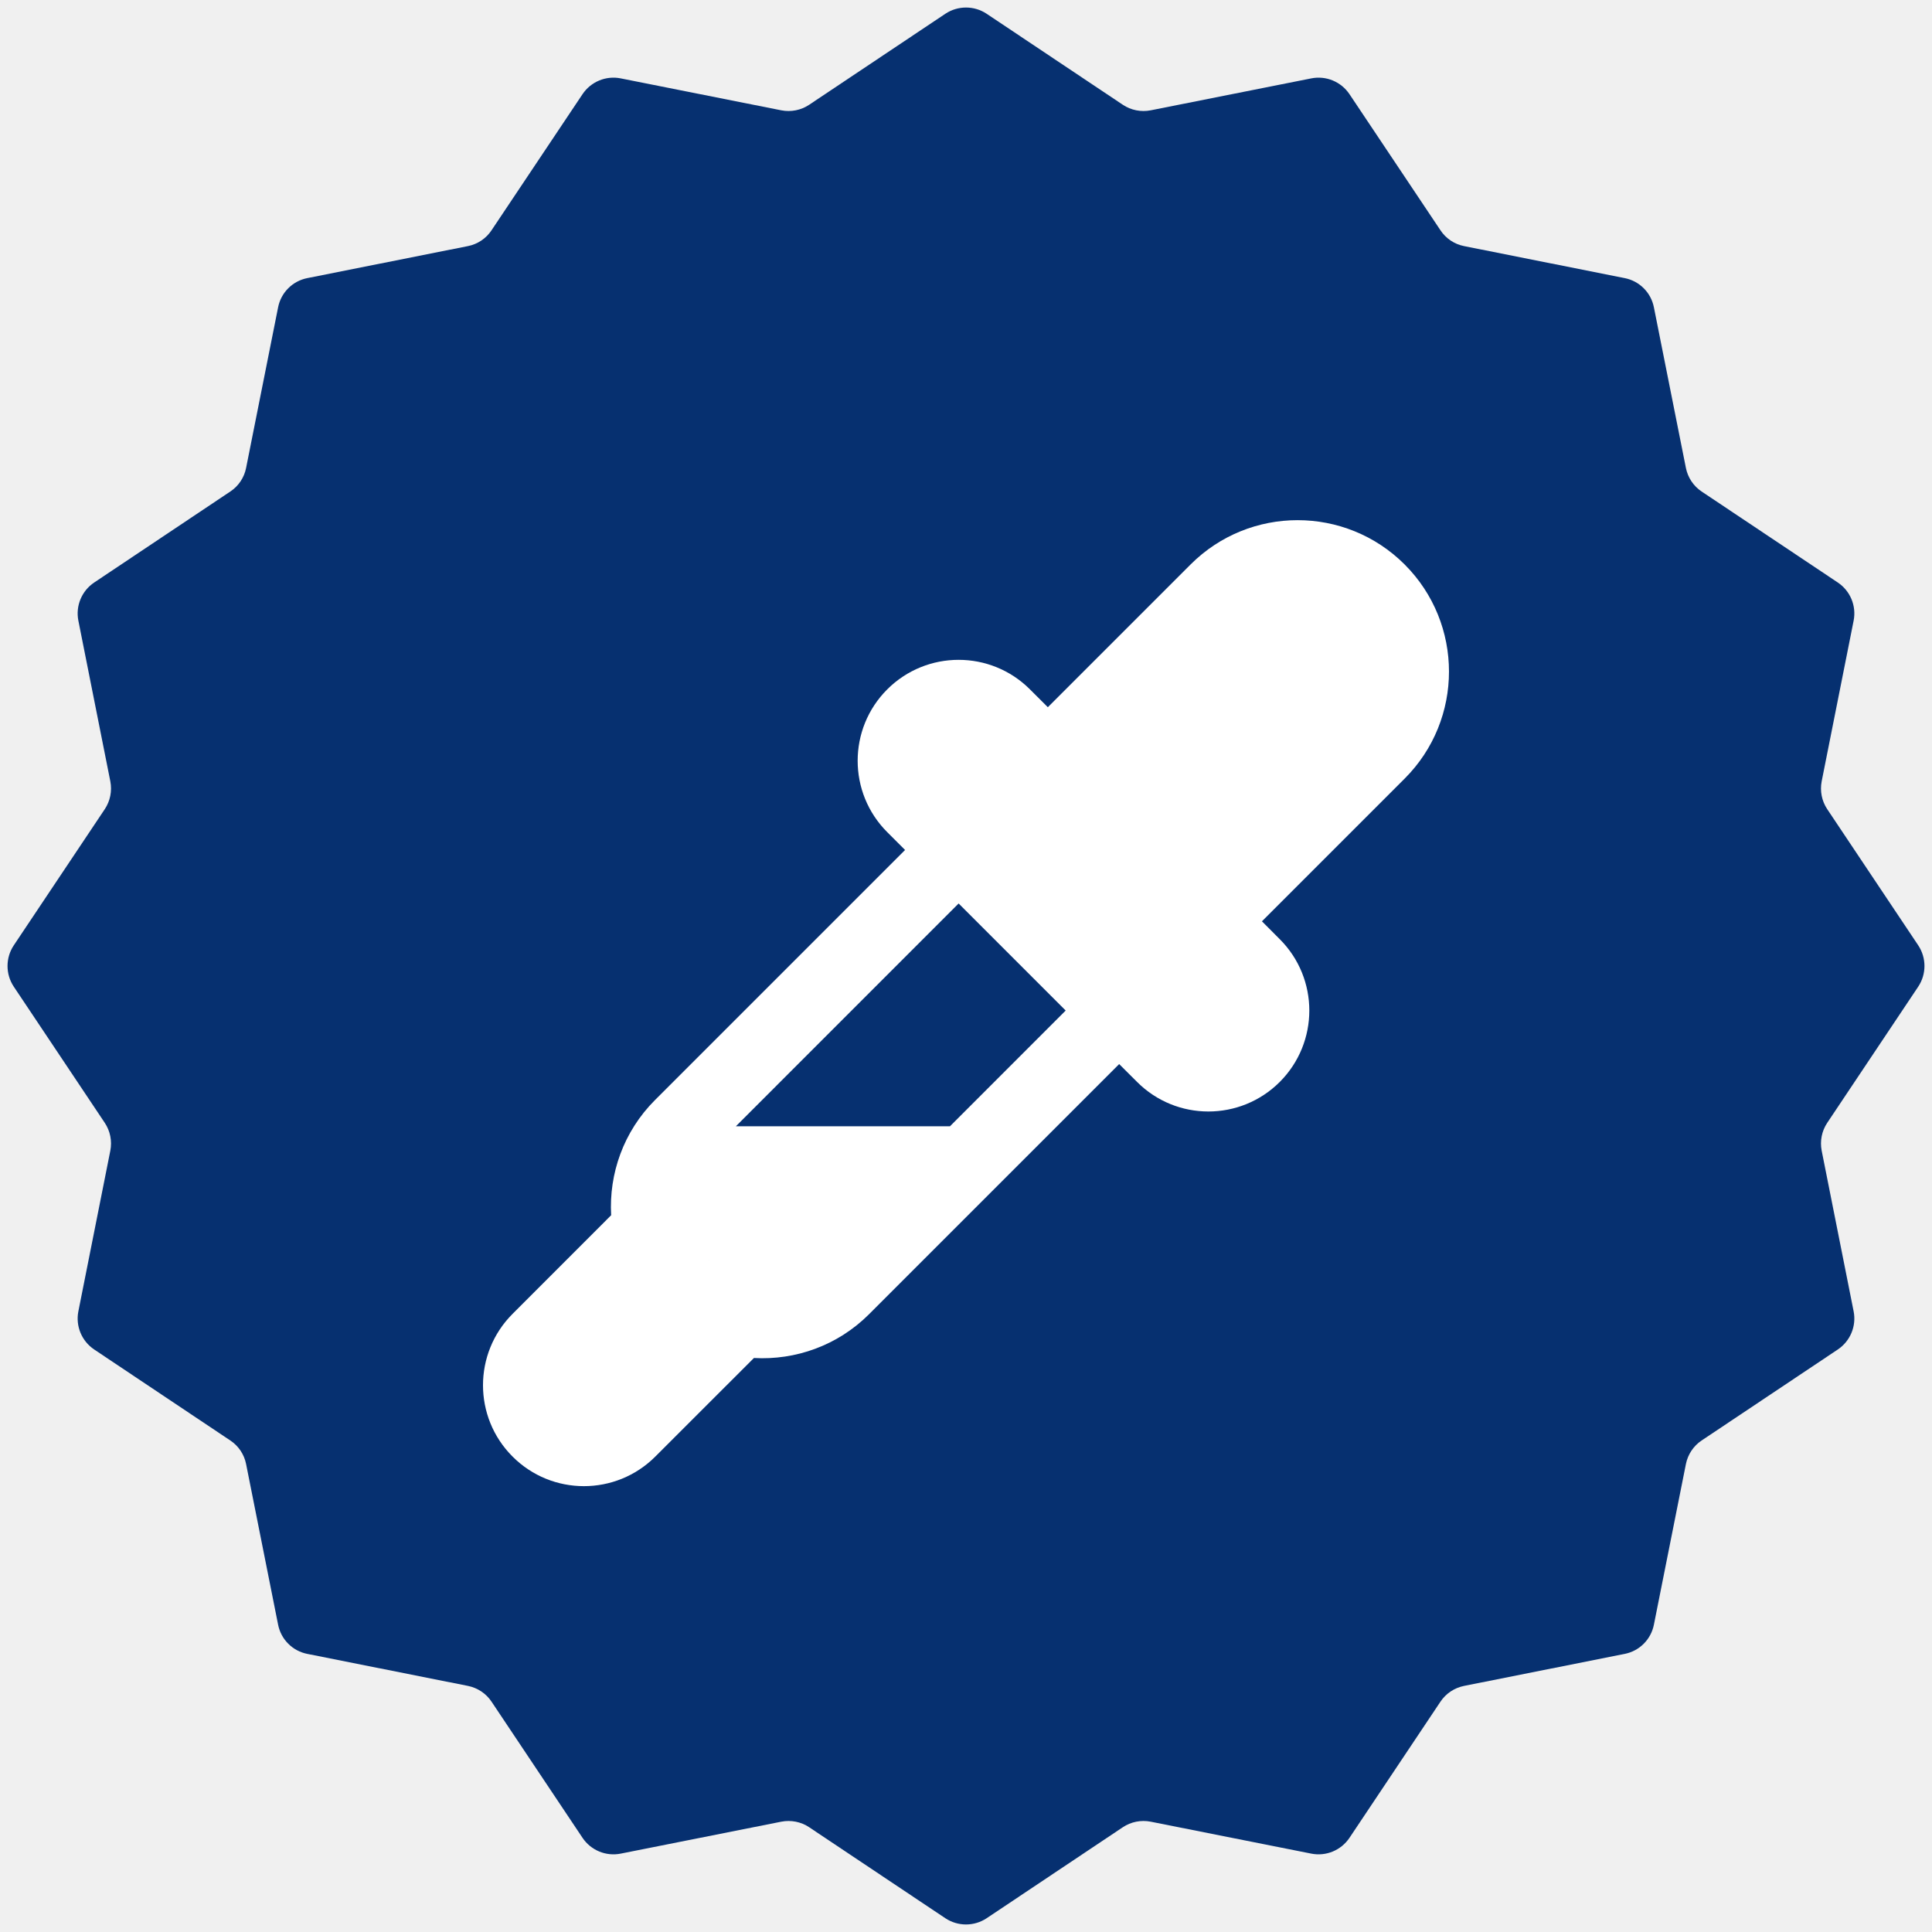
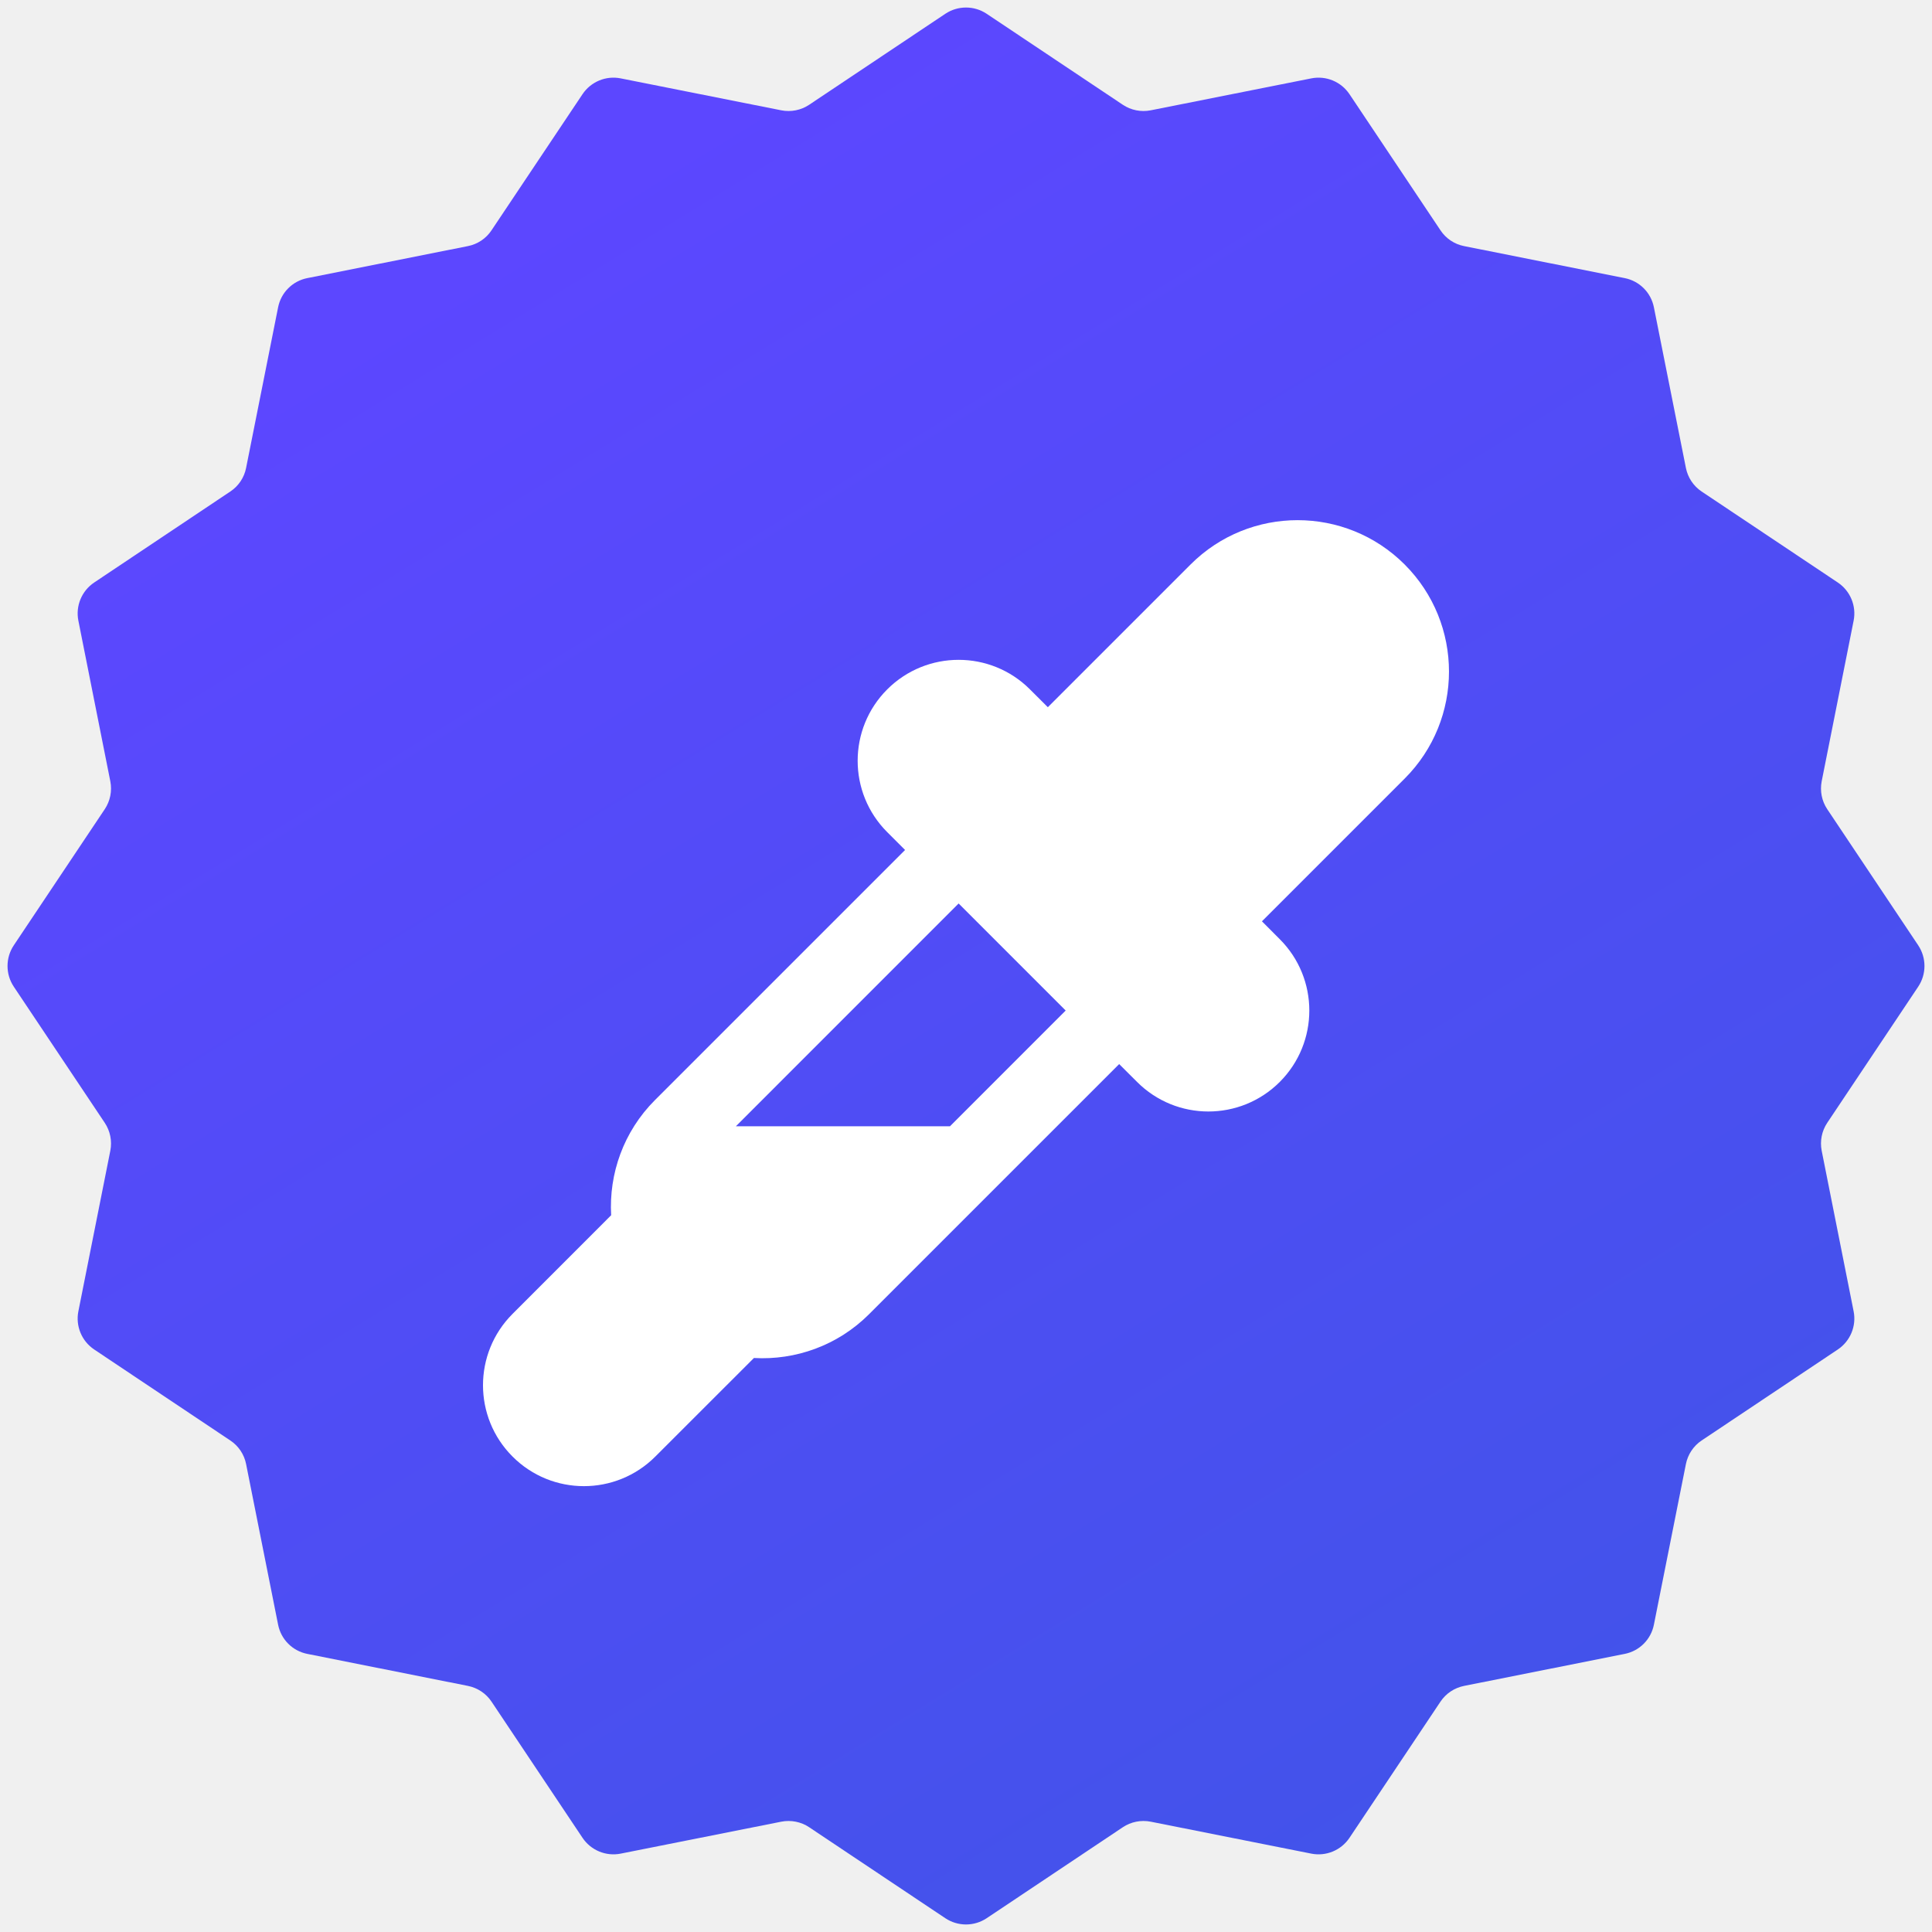
<svg xmlns="http://www.w3.org/2000/svg" width="39" height="39" viewBox="0 0 39 39" fill="none">
  <g clip-path="url(#clip0_1940_8223)">
-     <path d="M19.083 0.278C19.336 0.11 19.664 0.11 19.917 0.278L22.666 2.115C22.831 2.225 23.033 2.265 23.228 2.227L26.471 1.582C26.768 1.523 27.072 1.649 27.241 1.901L29.078 4.649C29.188 4.815 29.36 4.93 29.555 4.968L32.797 5.614C33.095 5.673 33.327 5.905 33.386 6.203L34.032 9.445C34.071 9.64 34.185 9.812 34.35 9.922L37.099 11.759C37.351 11.928 37.477 12.232 37.418 12.529L36.773 15.772C36.735 15.967 36.775 16.169 36.885 16.334L38.722 19.083C38.89 19.336 38.89 19.664 38.722 19.917L36.885 22.666C36.775 22.831 36.735 23.033 36.773 23.228L37.418 26.471C37.477 26.768 37.351 27.072 37.099 27.241L34.35 29.078C34.185 29.188 34.071 29.36 34.032 29.555L33.386 32.797C33.327 33.095 33.095 33.327 32.797 33.386L29.555 34.032C29.36 34.071 29.188 34.185 29.078 34.35L27.241 37.099C27.072 37.351 26.768 37.477 26.471 37.418L23.228 36.773C23.033 36.735 22.831 36.775 22.666 36.885L19.917 38.722C19.664 38.89 19.336 38.89 19.083 38.722L16.334 36.885C16.169 36.775 15.967 36.735 15.772 36.773L12.529 37.418C12.232 37.477 11.928 37.351 11.759 37.099L9.922 34.35C9.812 34.185 9.64 34.071 9.445 34.032L6.203 33.386C5.905 33.327 5.673 33.095 5.614 32.797L4.968 29.555C4.93 29.36 4.815 29.188 4.649 29.078L1.901 27.241C1.649 27.072 1.523 26.768 1.582 26.471L2.227 23.228C2.265 23.033 2.225 22.831 2.115 22.666L0.278 19.917C0.11 19.664 0.11 19.336 0.278 19.083L2.115 16.334C2.225 16.169 2.265 15.967 2.227 15.772L1.582 12.529C1.523 12.232 1.649 11.928 1.901 11.759L4.649 9.922C4.815 9.812 4.93 9.64 4.968 9.445L5.614 6.203C5.673 5.905 5.905 5.673 6.203 5.614L9.445 4.968C9.64 4.93 9.812 4.815 9.922 4.649L11.759 1.901C11.928 1.649 12.232 1.523 12.529 1.582L15.772 2.227C15.967 2.265 16.169 2.225 16.334 2.115L19.083 0.278Z" fill="#063070" />
+     <path d="M19.083 0.278C19.336 0.11 19.664 0.11 19.917 0.278L22.666 2.115C22.831 2.225 23.033 2.265 23.228 2.227L26.471 1.582C26.768 1.523 27.072 1.649 27.241 1.901L29.078 4.649C29.188 4.815 29.36 4.93 29.555 4.968L32.797 5.614C33.095 5.673 33.327 5.905 33.386 6.203L34.032 9.445C34.071 9.64 34.185 9.812 34.35 9.922L37.099 11.759C37.351 11.928 37.477 12.232 37.418 12.529L36.773 15.772C36.735 15.967 36.775 16.169 36.885 16.334L38.722 19.083C38.89 19.336 38.89 19.664 38.722 19.917L36.885 22.666C36.775 22.831 36.735 23.033 36.773 23.228L37.418 26.471C37.477 26.768 37.351 27.072 37.099 27.241L34.35 29.078C34.185 29.188 34.071 29.36 34.032 29.555L33.386 32.797C33.327 33.095 33.095 33.327 32.797 33.386L29.555 34.032C29.36 34.071 29.188 34.185 29.078 34.35L27.241 37.099C27.072 37.351 26.768 37.477 26.471 37.418L23.228 36.773C23.033 36.735 22.831 36.775 22.666 36.885L19.917 38.722C19.664 38.89 19.336 38.89 19.083 38.722L16.334 36.885C16.169 36.775 15.967 36.735 15.772 36.773L12.529 37.418C12.232 37.477 11.928 37.351 11.759 37.099L9.922 34.35C9.812 34.185 9.64 34.071 9.445 34.032L6.203 33.386C5.905 33.327 5.673 33.095 5.614 32.797L4.968 29.555C4.93 29.36 4.815 29.188 4.649 29.078L1.901 27.241C1.649 27.072 1.523 26.768 1.582 26.471L2.227 23.228C2.265 23.033 2.225 22.831 2.115 22.666L0.278 19.917C0.11 19.664 0.11 19.336 0.278 19.083L2.115 16.334C2.225 16.169 2.265 15.967 2.227 15.772L1.582 12.529C1.523 12.232 1.649 11.928 1.901 11.759L4.649 9.922C4.815 9.812 4.93 9.64 4.968 9.445L5.614 6.203C5.673 5.905 5.905 5.673 6.203 5.614L9.445 4.968C9.64 4.93 9.812 4.815 9.922 4.649L11.759 1.901C11.928 1.649 12.232 1.523 12.529 1.582L15.772 2.227C15.967 2.265 16.169 2.225 16.334 2.115L19.083 0.278Z" fill="url(#paint0_linear_1940_8223)" />
    <path fill-rule="evenodd" clip-rule="evenodd" d="M24.033 11.395C25.226 10.202 27.161 10.202 28.355 11.395C29.548 12.589 29.548 14.524 28.355 15.717L25.474 18.598L25.834 18.959C26.629 19.754 26.629 21.044 25.834 21.84C25.038 22.636 23.748 22.636 22.953 21.84L22.592 21.48L17.544 26.528C16.907 27.165 16.055 27.46 15.219 27.413L13.228 29.403C12.432 30.199 11.142 30.199 10.347 29.403C9.551 28.608 9.551 27.318 10.347 26.522L12.337 24.531C12.29 23.695 12.585 22.843 13.222 22.206L18.27 17.158L17.91 16.798C17.114 16.002 17.114 14.712 17.91 13.916C18.706 13.121 19.996 13.121 20.791 13.916L21.152 14.276L24.033 11.395ZM14.316 25.448L14.302 25.434C14.304 25.437 14.306 25.439 14.309 25.442C14.311 25.444 14.313 25.446 14.316 25.448ZM14.855 22.735L19.351 18.238L21.512 20.399L19.177 22.735H14.855Z" fill="white" />
  </g>
  <defs>
+     <linearGradient id="paint0_linear_1940_8223" x1="27.124" y1="42.078" x2="5.858" y2="7.397" gradientUnits="userSpaceOnUse">
+       <stop stop-color="#4054E8" />
+       <stop offset="1" stop-color="#5C47FF" />
+     </linearGradient>
    <clipPath id="clip0_1940_8223">
      <rect width="39" height="39" fill="white" />
    </clipPath>
  </defs>
</svg>
